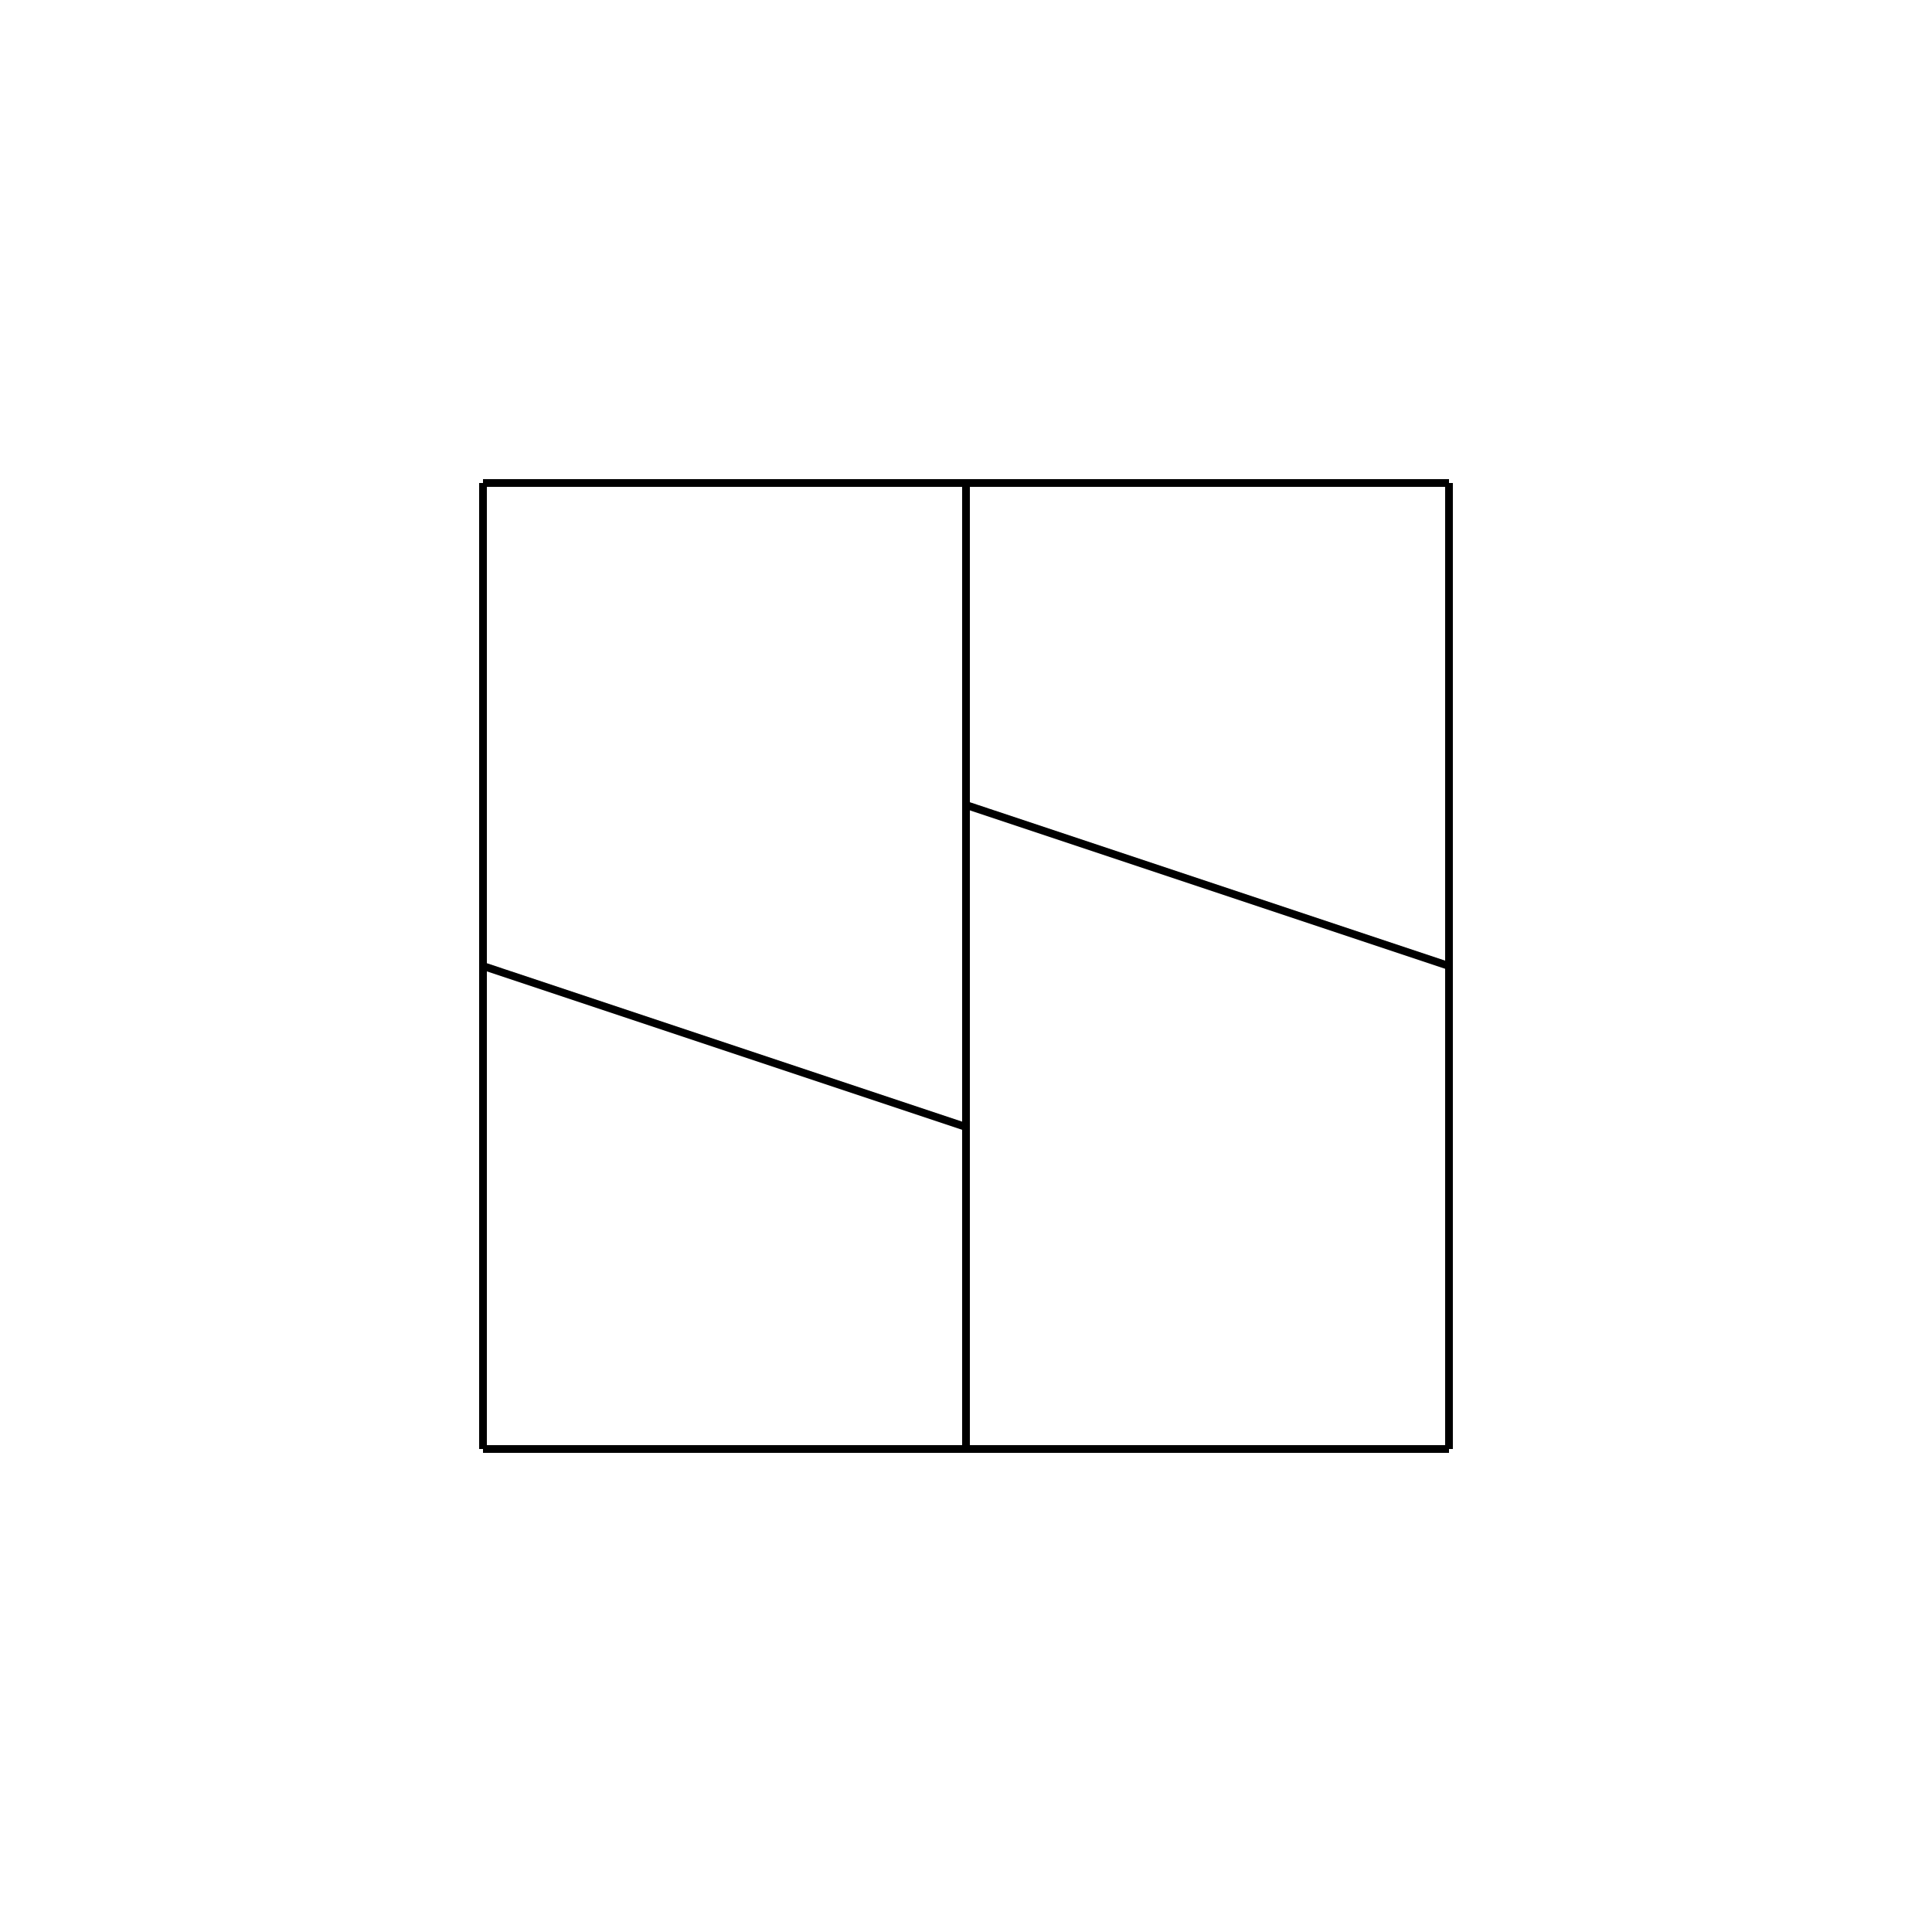
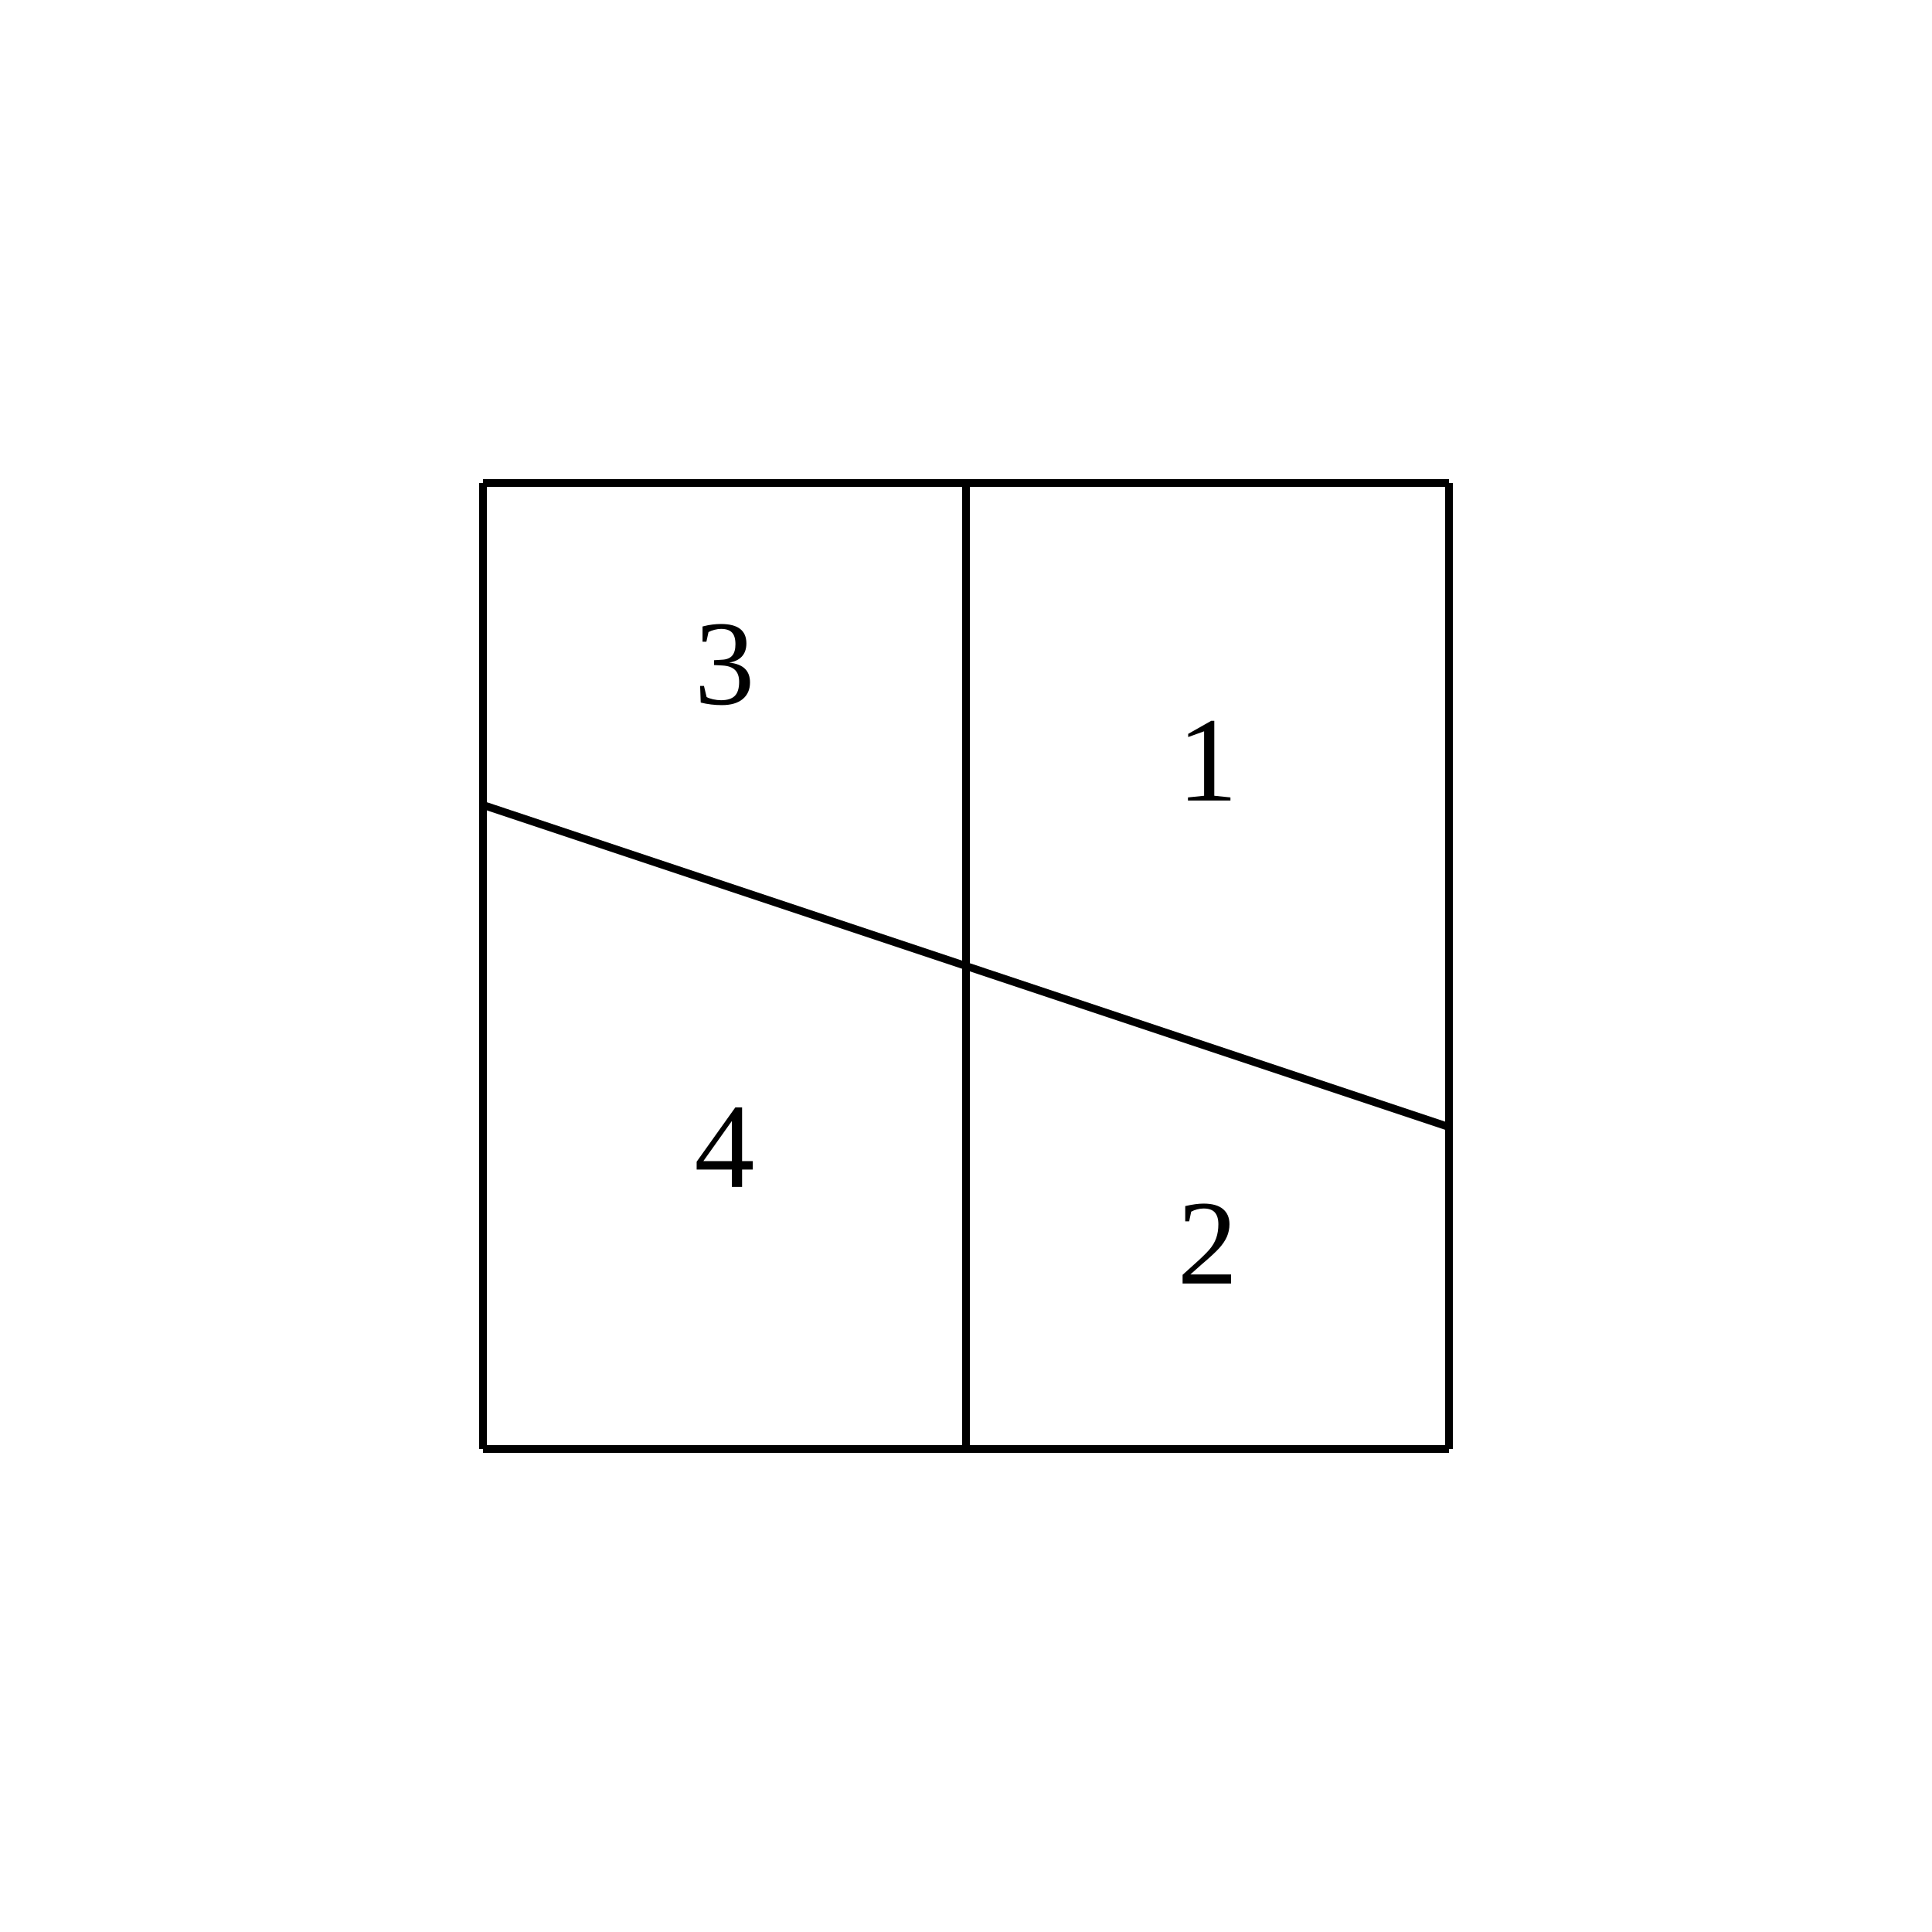
- <svg xmlns="http://www.w3.org/2000/svg" stroke="rgb(0,0,0)" font-size="1" width="400" stroke-opacity="1" viewBox="0.0 0.0 400.0 400.0" height="400" version="1.1">
+ <svg xmlns="http://www.w3.org/2000/svg" viewBox="0.0 0.0 400.0 400.0" width="400" stroke="rgb(0,0,0)" font-size="1" stroke-opacity="1" height="400" version="1.1">
  <defs />
-   <g fill="rgb(0,0,0)" stroke="rgb(0,0,0)" stroke-linecap="butt" stroke-width="1.6" stroke-miterlimit="10.0" fill-opacity="0.0" stroke-opacity="1.0" stroke-linejoin="miter">
-     <path d="M 200,233.333 l -0,-133.333 M 200,100 h -100 M 100,100 l -0,100 M 100,200 l 100,33.333 M 200,300 l -0,-66.667 M 200,233.333 l -100,-33.333 M 100,200 l -0,100 M 100,300 h 100 M 300,200 l -0,-100 M 300,100 l -100,0 M 200,100 l -0,66.667 M 200,166.667 l 100,33.333 M 300,300 l -0,-100 M 300,200 l -100,-33.333 M 200,166.667 l -0,133.333 M 200,300 h 100 " />
+   <g stroke-width="1.6" stroke-linejoin="miter" fill-opacity="1.0" stroke="rgb(0,0,0)" font-size="25.0px" stroke-opacity="1.0" fill="rgb(0,0,0)" stroke-linecap="butt" stroke-miterlimit="10.0">
+     <text transform="matrix(1,0,0,1,150,240)" text-anchor="middle" stroke="none" dominant-baseline="middle">4</text>
+   </g>
+   <g stroke-width="1.6" stroke-linejoin="miter" fill-opacity="1.0" stroke="rgb(0,0,0)" font-size="25.0px" stroke-opacity="1.0" fill="rgb(0,0,0)" stroke-linecap="butt" stroke-miterlimit="10.0">
+     <text transform="matrix(1,0,0,1,150,140)" text-anchor="middle" stroke="none" dominant-baseline="middle">3</text>
+   </g>
+   <g stroke-width="1.6" stroke-linejoin="miter" fill-opacity="1.0" stroke="rgb(0,0,0)" font-size="25.0px" stroke-opacity="1.0" fill="rgb(0,0,0)" stroke-linecap="butt" stroke-miterlimit="10.0">
+     <text transform="matrix(1,0,0,1,250,260)" text-anchor="middle" stroke="none" dominant-baseline="middle">2</text>
+   </g>
+   <g stroke-width="1.6" stroke-linejoin="miter" fill-opacity="1.0" stroke="rgb(0,0,0)" font-size="25.0px" stroke-opacity="1.0" fill="rgb(0,0,0)" stroke-linecap="butt" stroke-miterlimit="10.0">
+     <text transform="matrix(1,0,0,1,250,160)" text-anchor="middle" stroke="none" dominant-baseline="middle">1</text>
+   </g>
+   <g stroke-width="1.6" stroke-linejoin="miter" fill-opacity="0.0" stroke="rgb(0,0,0)" stroke-opacity="1.0" fill="rgb(0,0,0)" stroke-linecap="butt" stroke-miterlimit="10.0">
+     <path d="M 300,233.333 l -0,-133.333 M 300,100 h -100 M 200,100 l -0,100 M 200,200 l 100,33.333 M 300,300 l -0,-66.667 M 300,233.333 l -100,-33.333 M 200,200 l -0,100 M 200,300 h 100 M 200,200 l -0,-100 M 200,100 h -100 M 100,100 l -0,66.667 M 100,166.667 l 100,33.333 M 200,300 l -0,-100 M 200,200 l -100,-33.333 M 100,166.667 l -0,133.333 M 100,300 h 100 " />
  </g>
</svg>
